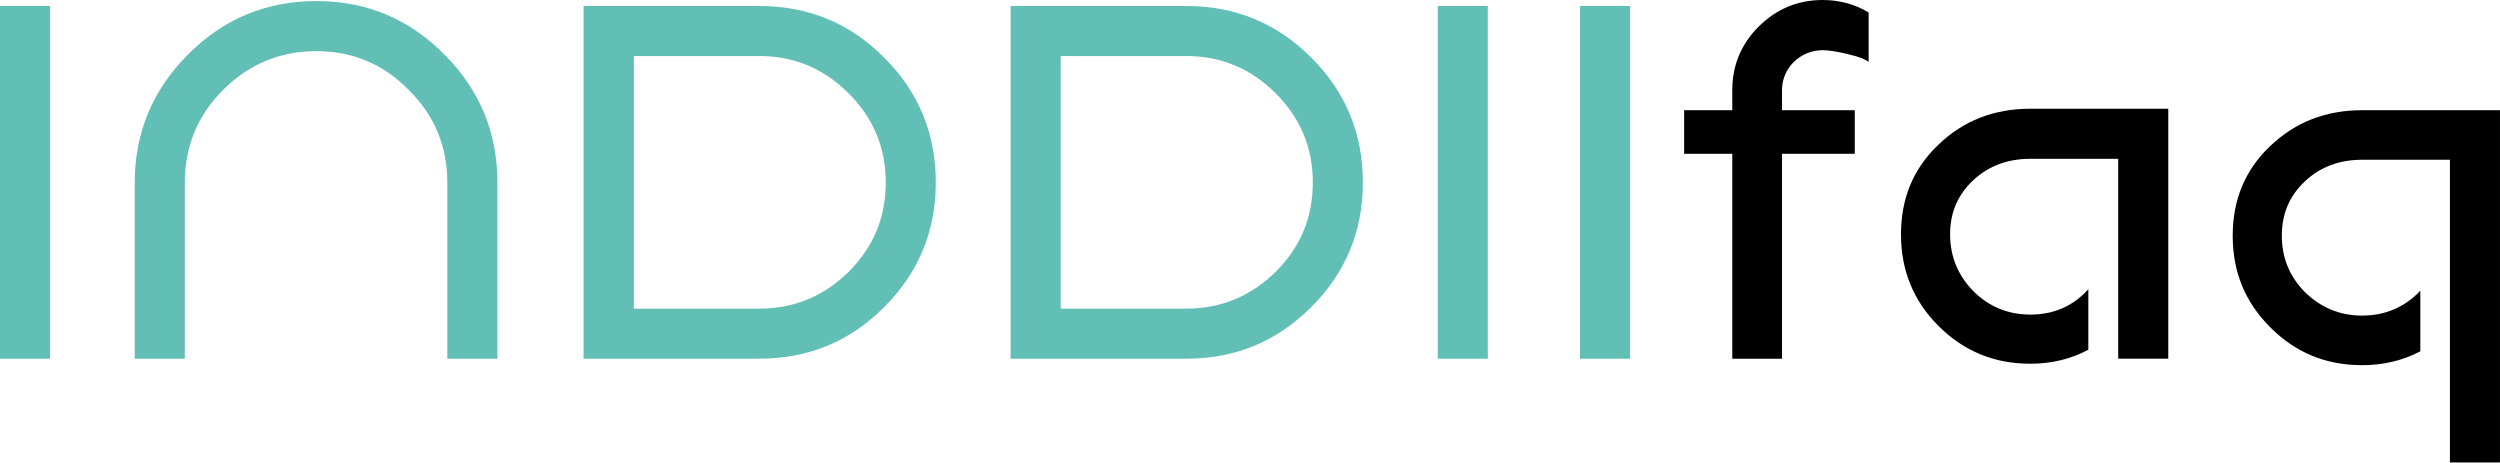
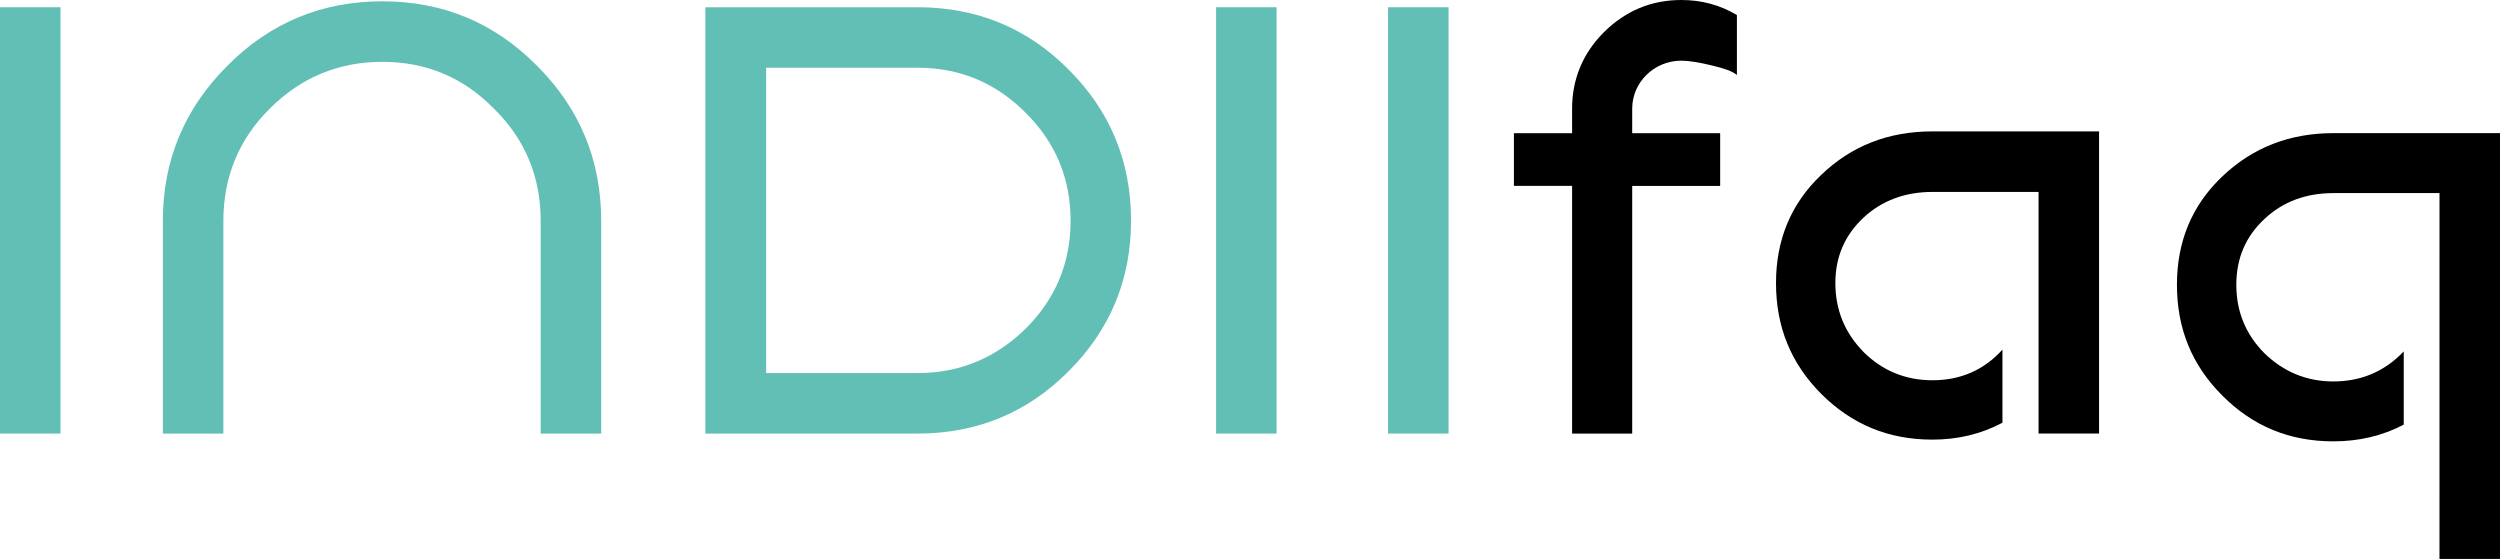
- <svg xmlns="http://www.w3.org/2000/svg" version="1.1" id="Layer_1" x="0px" y="0px" width="133.22px" height="24.642px" viewBox="0 0 133.22 24.642" enable-background="new 0 0 133.22 24.642" xml:space="preserve">
+ <svg xmlns="http://www.w3.org/2000/svg" version="1.1" id="Layer_1" x="0px" y="0px" width="110.219px" height="24.644px" viewBox="23 0 110.219 24.644" enable-background="new 23 0 110.219 24.644" xml:space="preserve">
  <g>
-     <path fill="#62BFB6" d="M2.668,19.115H0V0.319h2.668V19.115z" />
-     <path fill="#62BFB6" d="M26.505,19.115h-2.668V9.729c0-1.929-0.688-3.598-2.063-4.94c-1.344-1.375-2.987-2.063-4.916-2.063   c-1.93,0-3.591,0.688-4.966,2.063C10.537,6.131,9.848,7.8,9.848,9.729v9.386H7.18V9.729c0-2.667,0.956-4.94,2.834-6.819   c1.879-1.904,4.177-2.853,6.845-2.853c2.667,0,4.947,0.949,6.826,2.853c1.878,1.878,2.82,4.151,2.82,6.819V19.115z" />
-     <path fill="#62BFB6" d="M31.097,19.115V0.319h9.359c2.617,0,4.847,0.923,6.66,2.75c1.827,1.821,2.75,4.043,2.75,6.66   c0,2.592-0.923,4.814-2.75,6.635c-1.813,1.828-4.043,2.751-6.66,2.751H31.097z M33.778,2.986v13.461h6.679   c1.859,0,3.438-0.663,4.763-1.961c1.324-1.318,1.98-2.903,1.98-4.757c0-1.853-0.656-3.438-1.98-4.756   c-1.325-1.325-2.903-1.987-4.763-1.987H33.778z" />
-     <path fill="#62BFB6" d="M53.855,19.115V0.319h9.36c2.616,0,4.832,0.923,6.659,2.75c1.828,1.821,2.751,4.043,2.751,6.66   c0,2.592-0.923,4.814-2.751,6.635c-1.827,1.828-4.043,2.751-6.659,2.751H53.855z M56.523,2.986v13.461h6.692   c1.846,0,3.438-0.663,4.762-1.961c1.325-1.318,1.98-2.903,1.98-4.757c0-1.853-0.655-3.438-1.98-4.756   c-1.324-1.325-2.916-1.987-4.762-1.987H56.523z" />
+     <path fill="#62BFB6" d="M25.668,19.115H23V0.319h2.668V19.115z" />
+     <path fill="#62BFB6" d="M49.505,19.115h-2.668V9.729c0-1.93-0.688-3.599-2.063-4.94c-1.344-1.375-2.987-2.063-4.916-2.063   c-1.93,0-3.591,0.688-4.966,2.063c-1.355,1.342-2.044,3.011-2.044,4.94v9.386H30.18V9.729c0-2.667,0.956-4.94,2.834-6.819   c1.879-1.904,4.177-2.853,6.845-2.853c2.667,0,4.947,0.948,6.826,2.853c1.878,1.878,2.819,4.151,2.819,6.819V19.115z" />
+     <path fill="#62BFB6" d="M54.097,19.115V0.319h9.358c2.617,0,4.848,0.923,6.66,2.75c1.827,1.821,2.75,4.043,2.75,6.66   c0,2.592-0.923,4.813-2.75,6.635c-1.813,1.828-4.043,2.751-6.66,2.751H54.097z M56.778,2.986v13.461h6.679   c1.859,0,3.438-0.663,4.764-1.961c1.323-1.318,1.979-2.903,1.979-4.757s-0.656-3.438-1.979-4.756   c-1.325-1.325-2.903-1.987-4.764-1.987H56.778z" />
    <path fill="#62BFB6" d="M79.281,19.115h-2.667V0.319h2.667V19.115z" />
    <path fill="#62BFB6" d="M86.863,19.115h-2.668V0.319h2.668V19.115z" />
-     <path d="M89.745,8.195V5.871h2.565V4.789c0-1.299,0.471-2.433,1.395-3.362C94.66,0.478,95.799,0,97.125,0   c0.872,0,1.693,0.21,2.451,0.663v2.642c-0.185-0.159-0.554-0.291-1.108-0.42c-0.554-0.134-1.006-0.21-1.343-0.21   c-1.191,0-2.165,0.948-2.165,2.114v1.083h3.878v2.324h-3.878v10.92H92.31V8.195H89.745z" />
-     <path d="M108.194,8.462c-1.189,0-2.215,0.37-3.036,1.133c-0.822,0.771-1.241,1.719-1.241,2.884c0,1.191,0.419,2.197,1.241,3.037   c0.821,0.821,1.847,1.248,3.036,1.248c1.242,0,2.28-0.452,3.089-1.35v3.222c-0.942,0.503-1.98,0.746-3.089,0.746   c-1.929,0-3.539-0.662-4.896-2.012c-1.343-1.35-1.998-2.961-1.998-4.89c0-1.904,0.655-3.489,1.979-4.756   c1.343-1.299,2.986-1.93,4.915-1.93h7.349v13.32h-2.668V8.462H108.194z" />
-     <path d="M130.552,8.513h-4.68c-1.19,0-2.216,0.369-3.037,1.14c-0.821,0.764-1.241,1.719-1.241,2.903   c0,1.191,0.42,2.197,1.241,3.019c0.84,0.814,1.847,1.242,3.037,1.242c1.241,0,2.279-0.453,3.102-1.325v3.229   c-0.956,0.502-1.994,0.738-3.102,0.738c-1.929,0-3.54-0.663-4.883-2.006c-1.357-1.35-2.013-2.967-2.013-4.896   c0-1.904,0.655-3.489,1.979-4.756c1.343-1.292,2.987-1.929,4.916-1.929h7.348v18.771h-2.668V8.513z" />
+     <path d="M89.745,8.195V5.871h2.565V4.789c0-1.299,0.471-2.433,1.395-3.362C94.66,0.478,95.799,0,97.125,0   c0.872,0,1.693,0.21,2.451,0.663v2.643c-0.185-0.159-0.554-0.291-1.108-0.421c-0.554-0.134-1.006-0.21-1.343-0.21   c-1.19,0-2.165,0.948-2.165,2.114v1.083h3.878v2.324H94.96v10.92H92.31V8.195H89.745z" />
+     <path d="M108.194,8.462c-1.189,0-2.215,0.37-3.036,1.133c-0.822,0.771-1.241,1.72-1.241,2.885c0,1.19,0.419,2.196,1.241,3.037   c0.821,0.82,1.847,1.248,3.036,1.248c1.242,0,2.28-0.452,3.089-1.351v3.222c-0.942,0.504-1.979,0.746-3.089,0.746   c-1.929,0-3.539-0.662-4.896-2.012c-1.343-1.35-1.998-2.961-1.998-4.89c0-1.904,0.655-3.489,1.979-4.756   c1.343-1.3,2.986-1.931,4.915-1.931h7.349v13.32h-2.668V8.462H108.194z" />
+     <path d="M130.552,8.513h-4.68c-1.189,0-2.216,0.368-3.037,1.14c-0.82,0.764-1.241,1.719-1.241,2.903   c0,1.19,0.421,2.196,1.241,3.019c0.84,0.814,1.848,1.242,3.037,1.242c1.241,0,2.279-0.453,3.103-1.325v3.229   c-0.956,0.502-1.994,0.737-3.103,0.737c-1.929,0-3.54-0.663-4.883-2.006c-1.357-1.35-2.013-2.967-2.013-4.896   c0-1.904,0.654-3.489,1.979-4.757c1.343-1.292,2.987-1.929,4.916-1.929h7.348v18.771h-2.668L130.552,8.513L130.552,8.513z" />
  </g>
</svg>
